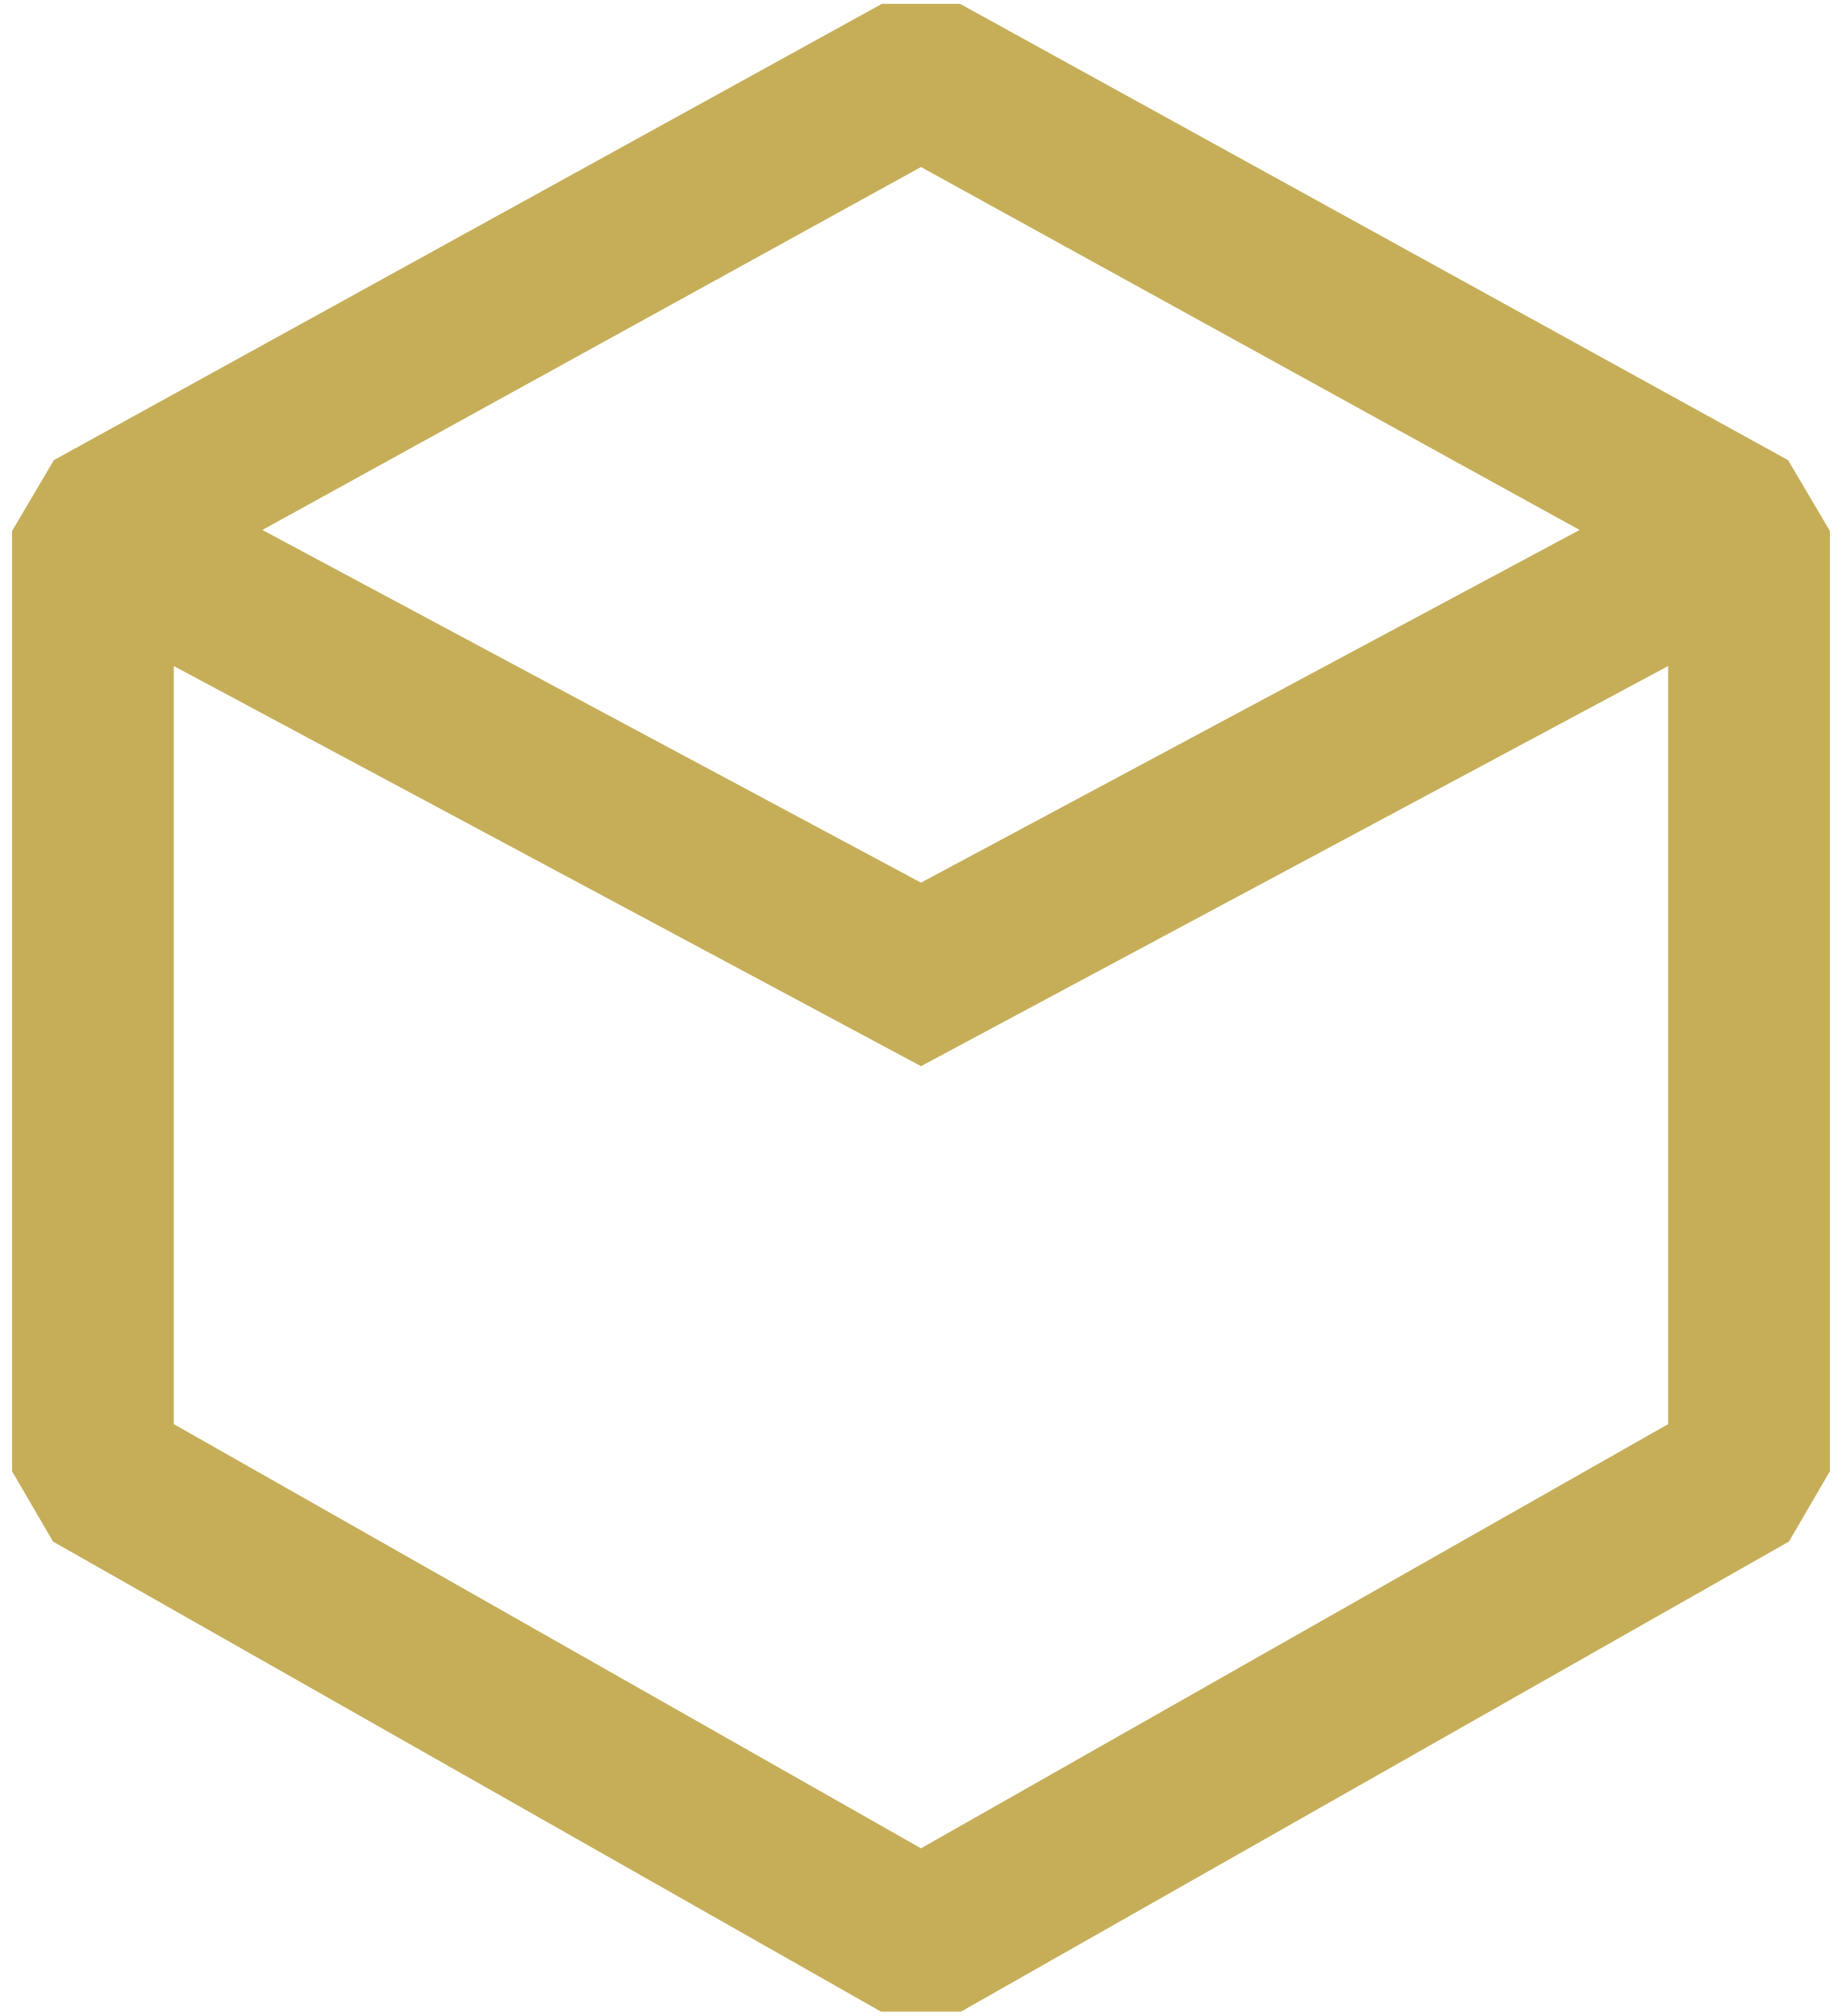
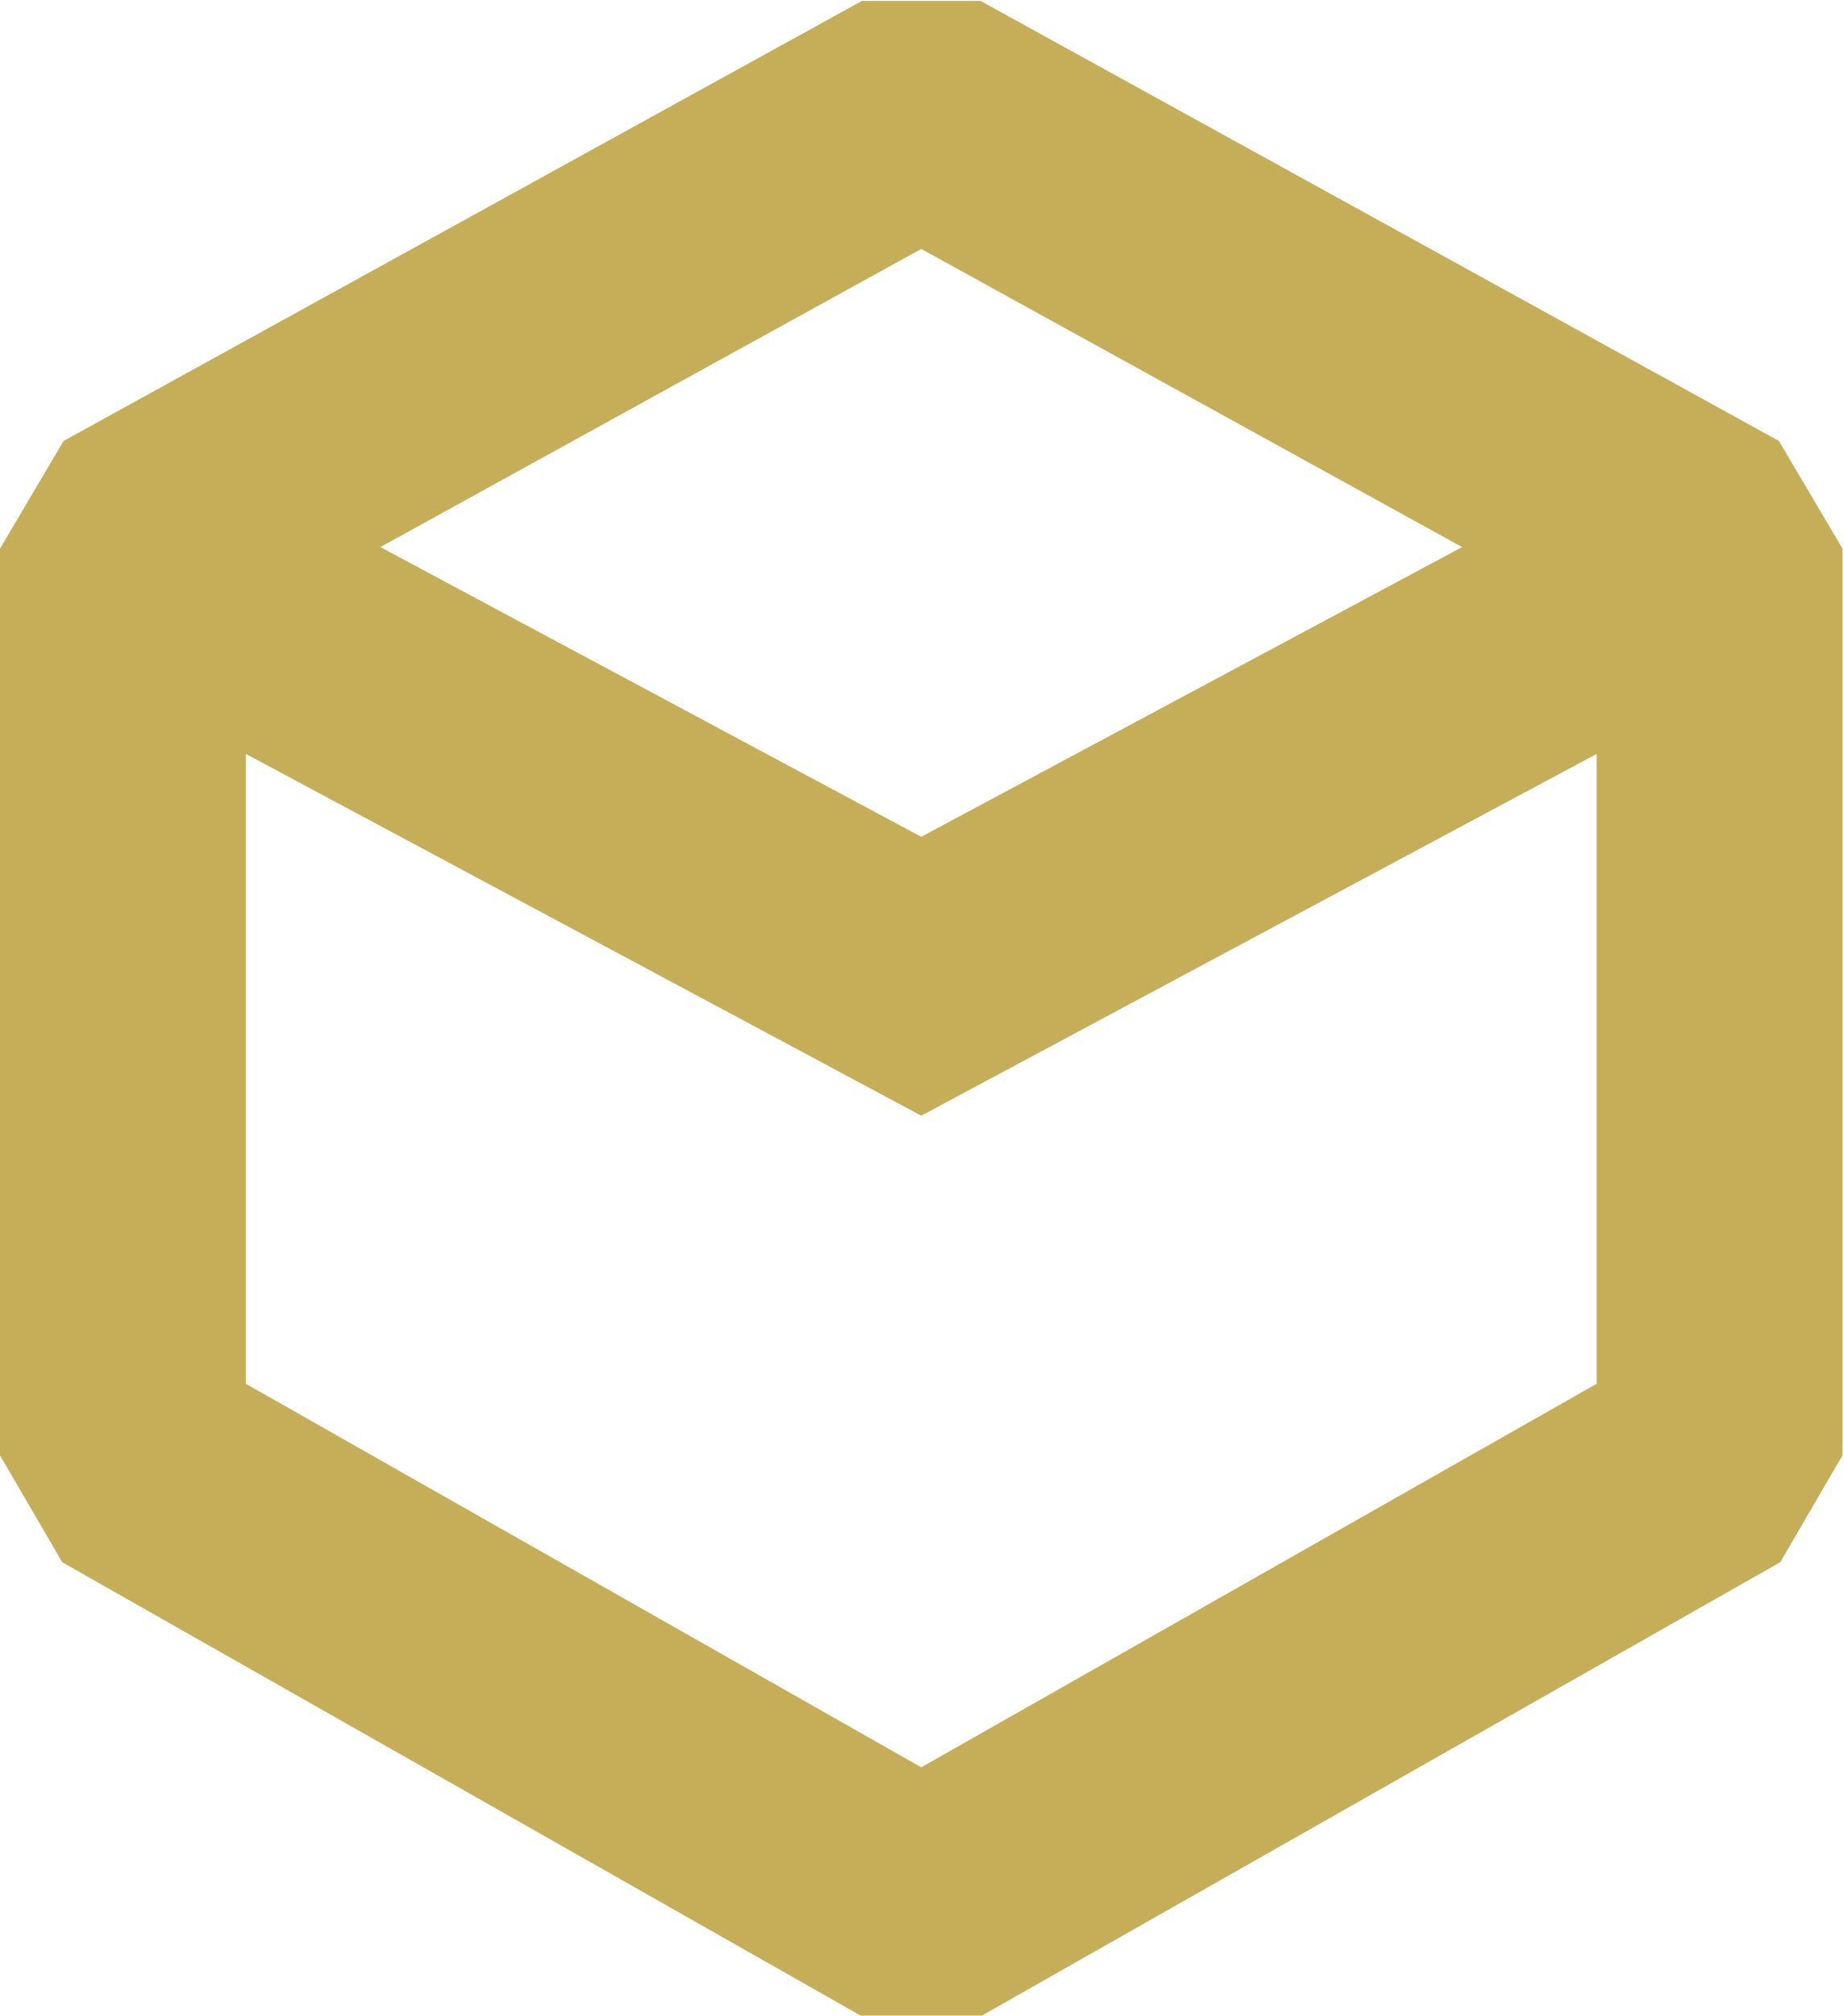
- <svg xmlns="http://www.w3.org/2000/svg" width="148" height="162" viewBox="0 0 148 162" fill="none">
-   <path d="M7.467 42.668L4.33 36.975L0.967 42.668H7.467ZM140.533 42.668H147.033L143.67 36.975L140.533 42.668ZM140.533 118.223L143.742 123.875L147.033 118.223H140.533ZM74 156L70.791 161.652H77.21L74 156ZM7.467 118.223H0.967L4.258 123.875L7.467 118.223ZM74 6L77.137 0.307L70.863 0.307L74 6ZM74 78.301L70.931 84.031L74 85.675L77.069 84.031L74 78.301ZM134.033 42.668V118.223H147.033V42.668H134.033ZM137.323 112.57L70.791 150.348L77.21 161.652L143.742 123.875L137.323 112.57ZM77.21 150.348L10.677 112.57L4.258 123.875L70.791 161.652L77.21 150.348ZM13.967 118.223V42.668H0.967V118.223H13.967ZM10.605 48.36L77.137 11.693L70.863 0.307L4.33 36.975L10.605 48.36ZM70.863 11.693L137.395 48.36L143.67 36.975L77.137 0.307L70.863 11.693ZM4.398 48.398L70.931 84.031L77.069 72.571L10.536 36.938L4.398 48.398ZM77.069 84.031L143.602 48.398L137.464 36.938L70.931 72.571L77.069 84.031Z" fill="#C6AE59" />
+ <svg xmlns="http://www.w3.org/2000/svg" width="900" height="984" viewBox="0 0 900 984" fill="none">
+   <path d="M60 267.779L31.04 215.231L0 267.779H60ZM839.423 267.779H899.423L868.383 215.231L839.423 267.779ZM839.423 710.337L869.048 762.513L899.423 710.337H839.423ZM449.711 931.616L420.086 983.792H479.337L449.711 931.616ZM60 710.337H0L30.374 762.513L60 710.337ZM449.711 53L478.672 0.452L420.751 0.452L449.711 53ZM449.711 476.5L421.384 529.392L449.711 544.563L478.039 529.392L449.711 476.5ZM779.423 267.779V710.337H899.423V267.779H779.423ZM809.797 658.161L420.086 879.44L479.337 983.792L869.048 762.513L809.797 658.161ZM479.337 879.44L89.626 658.161L30.374 762.513L420.086 983.792L479.337 879.44ZM120 710.337V267.779H0V710.337H120ZM88.96 320.327L478.672 105.548L420.751 0.452L31.04 215.231L88.96 320.327ZM420.751 105.548L810.462 320.327L868.383 215.231L478.672 0.452L420.751 105.548ZM31.672 320.671L421.384 529.392L478.039 423.608L88.328 214.887L31.672 320.671ZM478.039 529.392L867.751 320.671L811.095 214.887L421.384 423.608L478.039 529.392Z" fill="#C6AE59" />
</svg>
